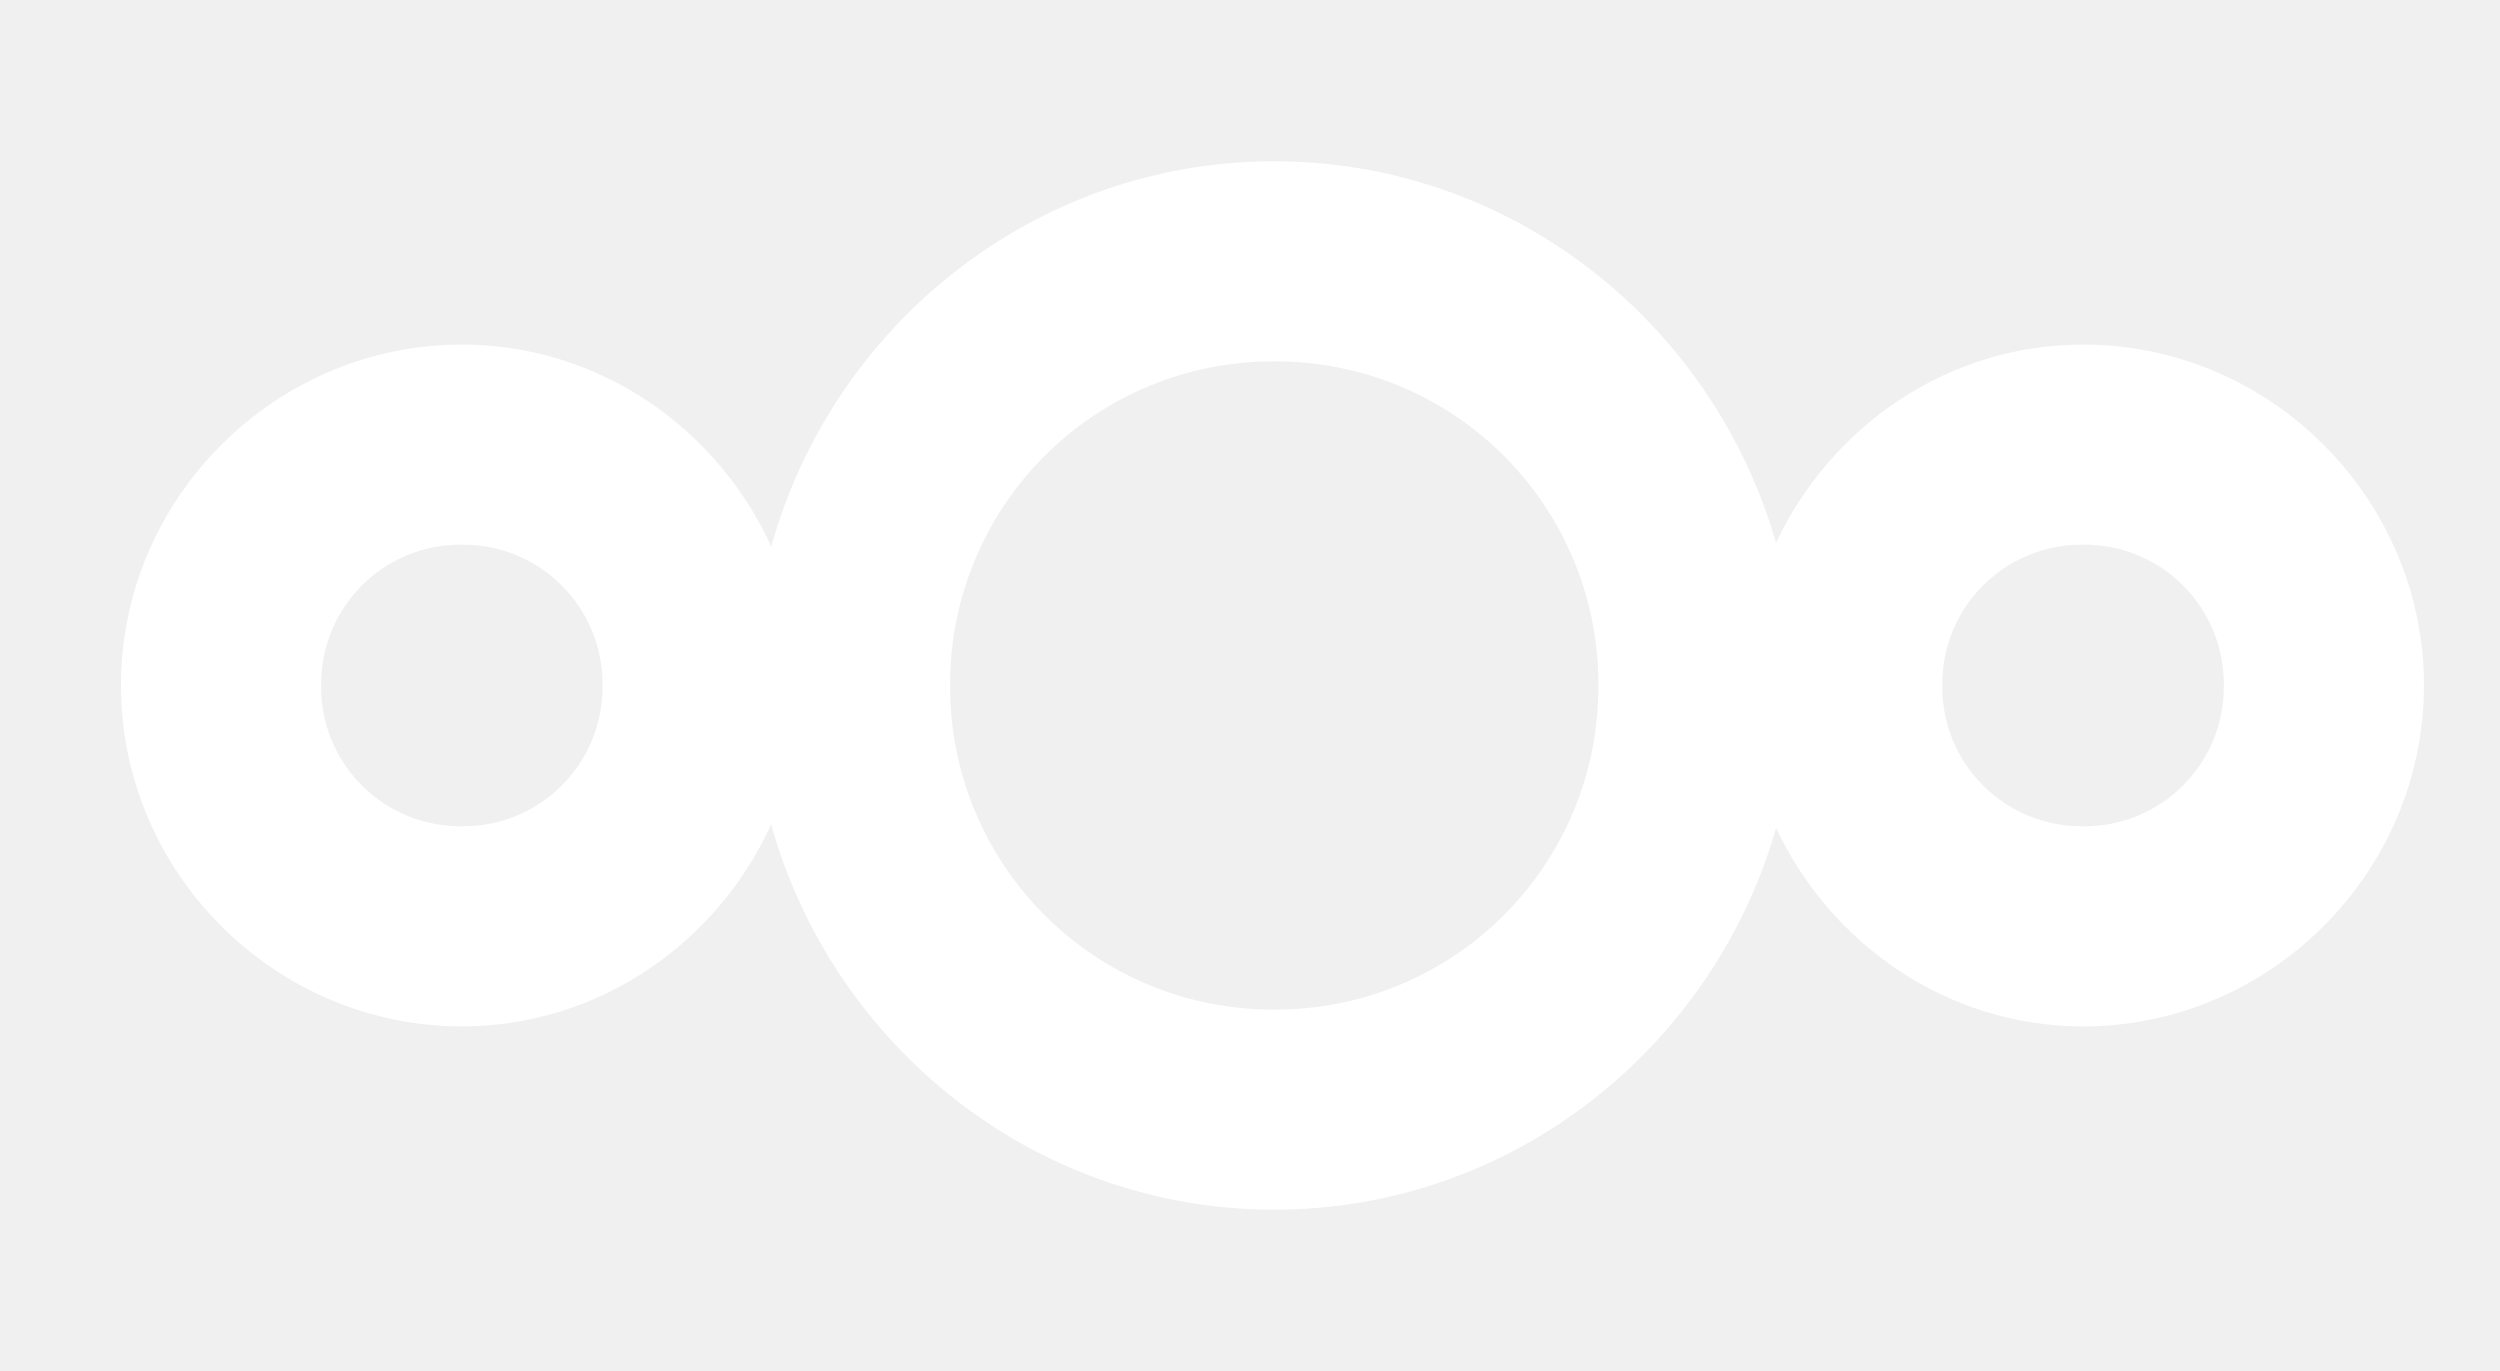
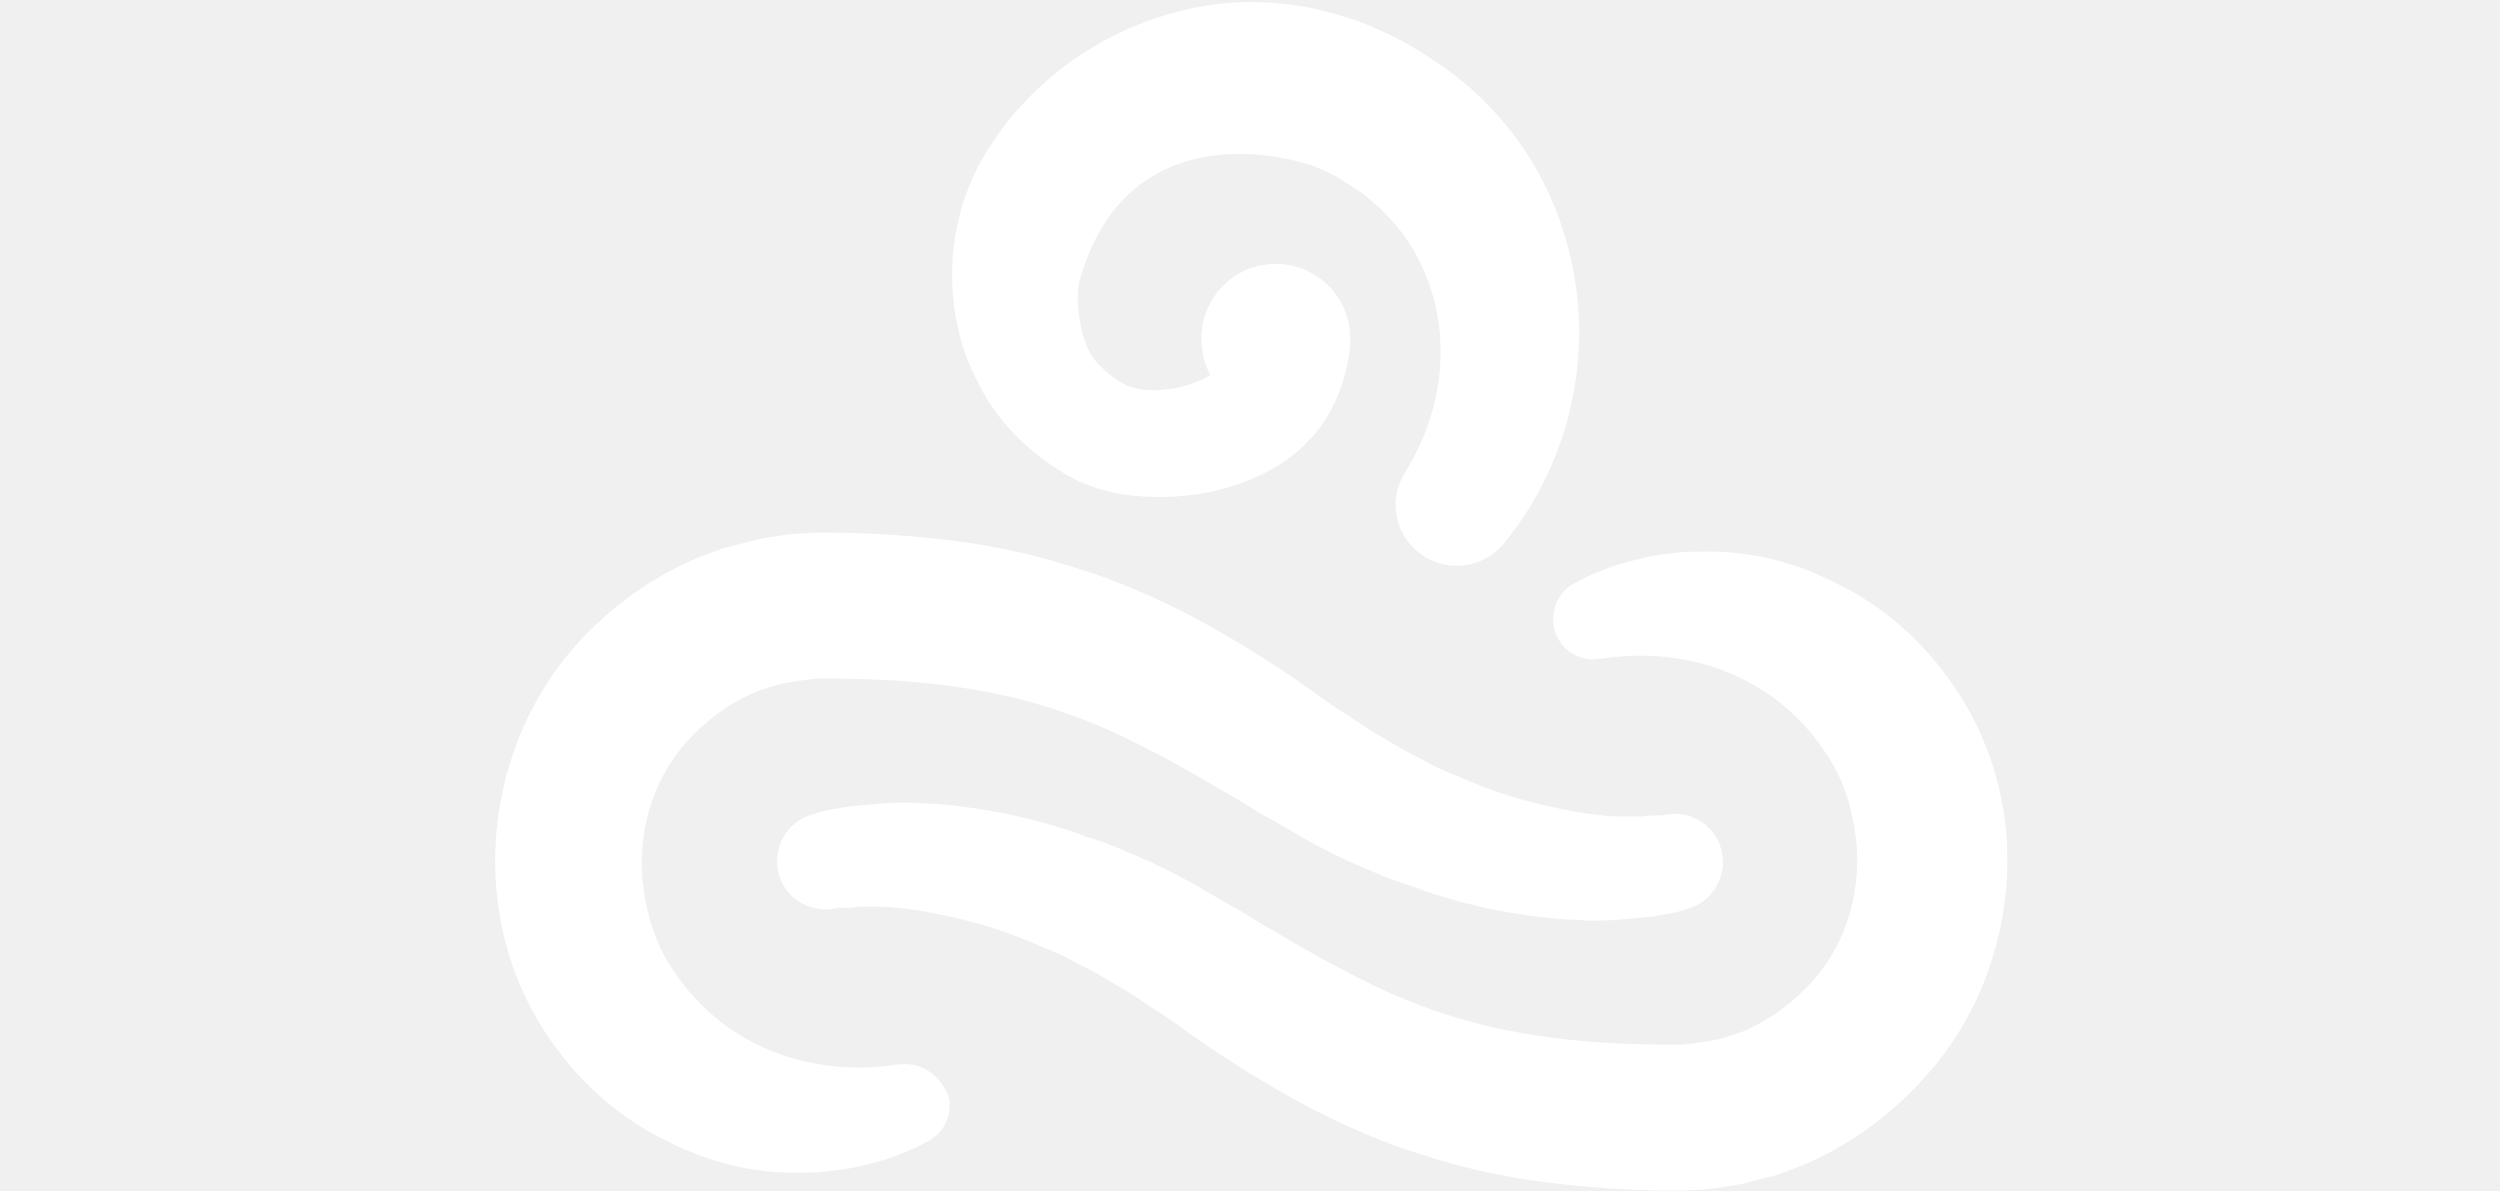
- <svg xmlns="http://www.w3.org/2000/svg" height="34" width="62" viewBox="0 0 62 34">
-   <path style="text-decoration-color:#000;isolation:auto;mix-blend-mode:normal;block-progression:tb;text-decoration-line:none;text-indent:0;text-transform:none;text-decoration-style:solid" fill="#fff" d="M31.6 4c-5.95 0-10.947 4.075-12.473 9.555-1.333-2.93-4.266-5.01-7.674-5.01C6.815 8.546 3 12.36 3 17c0 4.64 3.814 8.453 8.453 8.454 3.41 0 6.34-2.08 7.672-5.01C20.65 25.923 25.65 30 31.6 30c5.918 0 10.89-4.03 12.448-9.465 1.354 2.878 4.242 4.918 7.61 4.92 4.64 0 8.456-3.816 8.456-8.456s-3.816-8.455-8.455-8.454c-3.37 0-6.26 2.04-7.614 4.918C42.486 8.03 37.518 4 31.6 4zm0 4.962A8 8 0 0 1 39.64 17a8 8 0 0 1-8.04 8.038 8 8 0 0 1-8.037-8.04A8 8 0 0 1 31.6 8.963zm-20.147 4.546a3.454 3.454 0 0 1 3.49 3.49 3.455 3.455 0 0 1-3.49 3.494A3.455 3.455 0 0 1 7.963 17a3.454 3.454 0 0 1 3.49-3.492zm40.205 0a3.455 3.455 0 0 1 3.493 3.49 3.455 3.455 0 0 1-3.492 3.494A3.455 3.455 0 0 1 48.168 17a3.454 3.454 0 0 1 3.49-3.492z" color="#000" white-space="normal" />
+ <svg xmlns="http://www.w3.org/2000/svg" version="1.1" id="图层_1" x="0px" y="0px" viewBox="0 0 252 120" style="enable-background:new 0 0 252 120;" xml:space="preserve">
+   <style type="text/css">
+ 	.st0{fill:#FFFFFF;}
+ </style>
+   <g>
+     <path class="st0" d="M90.7,107.3l-0.2,0c-3.2,0.5-6.4,0.4-9.3-0.3c-2.9-0.6-5.6-1.9-7.9-3.5c-2.3-1.7-4.2-3.7-5.7-6.1   c-1.5-2.3-2.3-4.9-2.7-7.6c-0.8-5.4,0.7-11,4.3-15c1.8-2,4-3.7,6.4-4.8c0.6-0.3,1.3-0.5,1.9-0.7c0.6-0.2,1.3-0.4,1.9-0.5   c0.7-0.1,1.3-0.2,2-0.3l1-0.1l0.5,0c0.2,0,0.4,0,0.6,0c7.1,0,14,0.6,20.5,2.4c3.2,0.9,6.4,2.1,9.5,3.6c3.1,1.5,6.2,3.2,9.4,5.1   c0.8,0.5,1.6,0.9,2.4,1.4c0.8,0.5,1.5,1,2.5,1.5c1.8,1,3.5,2.1,5.3,3c0.9,0.5,1.8,0.9,2.8,1.4l2.8,1.2c0.9,0.4,1.9,0.8,2.9,1.1   c1,0.3,1.9,0.7,2.9,1c4,1.3,8.1,2.1,12.3,2.5c1.1,0.1,2.1,0.1,3.2,0.2c1.1,0,2.1,0,3.2-0.1c1.1-0.1,2.2-0.2,3.3-0.3   c0.6-0.1,1.1-0.2,1.7-0.3c0.6-0.1,1.1-0.2,1.9-0.5c2.6-0.7,4.1-3.4,3.4-6s-3.4-4.1-6-3.4l0,0l-0.1,0l-0.2,0l-0.5,0   c-0.4,0-0.8,0-1.1,0.1c-0.8,0-1.6,0-2.4,0c-0.8,0-1.6-0.1-2.5-0.2c-0.8-0.1-1.6-0.2-2.5-0.4c-3.3-0.6-6.6-1.5-9.7-2.8   c-0.8-0.3-1.6-0.7-2.4-1c-0.8-0.3-1.6-0.7-2.3-1.1l-2.3-1.2l-2.2-1.3c-1.5-0.8-2.9-1.9-4.4-2.8c-0.7-0.5-1.5-1-2.3-1.6   c-0.8-0.6-1.6-1.1-2.4-1.7c-3.3-2.2-6.7-4.3-10.3-6.2c-3.7-1.9-7.6-3.6-11.6-4.8c-4-1.3-8.2-2.2-12.3-2.7   c-4.1-0.5-8.2-0.8-12.2-0.8c-0.3,0-0.5,0-0.8,0l-0.9,0l-1.8,0.1c-1.2,0.1-2.4,0.3-3.6,0.5c-1.2,0.3-2.4,0.6-3.6,0.9   c-1.1,0.4-2.3,0.8-3.4,1.3c-4.5,2-8.5,5-11.7,8.6c-6.5,7.3-9.3,17.7-7.6,27.3c0.8,4.8,2.8,9.4,5.7,13.3c2.9,3.9,6.6,7.1,10.9,9.2   c4.2,2.2,8.9,3.4,13.5,3.3c1.2,0,2.3,0,3.4-0.2c1.1-0.1,2.3-0.3,3.4-0.6c2.2-0.5,4.3-1.3,6.3-2.4c1.5-0.8,2.3-2.4,2.1-4.2   C95,108.5,92.9,107,90.7,107.3z" />
+     <path class="st0" d="M201.9,81.4c-0.8-4.8-2.8-9.4-5.7-13.3c-2.9-3.9-6.6-7.1-10.9-9.2c-4.2-2.2-8.9-3.4-13.5-3.3   c-1.2,0-2.3,0-3.4,0.2c-1.1,0.1-2.3,0.3-3.4,0.6c-2.2,0.5-4.3,1.3-6.3,2.4c-1.5,0.8-2.3,2.4-2.1,4.2c0.3,2.2,2.4,3.8,4.6,3.4l0.2,0   c3.2-0.5,6.4-0.4,9.3,0.3c2.9,0.6,5.6,1.9,7.9,3.5c2.3,1.7,4.2,3.7,5.7,6.1c1.5,2.3,2.3,4.9,2.7,7.6c0.8,5.4-0.7,11-4.3,15   c-1.8,2-4,3.7-6.4,4.8c-0.6,0.3-1.3,0.5-1.9,0.7c-0.6,0.2-1.3,0.4-1.9,0.5c-0.7,0.1-1.3,0.2-2,0.3l-1,0.1l-0.5,0   c-0.2,0-0.4,0-0.6,0c-7.1,0-14-0.6-20.5-2.4c-3.2-0.9-6.4-2.1-9.5-3.6c-3.1-1.5-6.2-3.2-9.4-5.1c-0.8-0.5-1.6-0.9-2.4-1.4   c-0.8-0.5-1.5-1-2.5-1.5c-1.8-1-3.5-2.1-5.3-3c-0.9-0.5-1.8-0.9-2.8-1.4l-2.8-1.2c-0.9-0.4-1.9-0.8-2.9-1.1c-1-0.3-1.9-0.7-2.9-1   c-4-1.3-8.1-2.1-12.3-2.5C94.1,81,93.1,81,92,80.9c-1.1,0-2.1,0-3.2,0.1c-1.1,0.1-2.2,0.2-3.3,0.3c-0.6,0.1-1.1,0.2-1.7,0.3   c-0.6,0.1-1.1,0.2-1.9,0.5c-2.6,0.7-4.1,3.4-3.4,6c0.7,2.6,3.4,4.1,6,3.4l0,0l0.1,0l0.2,0l0.5,0c0.4,0,0.8,0,1.1-0.1   c0.8,0,1.6,0,2.4,0c0.8,0,1.6,0.1,2.5,0.2c0.8,0.1,1.6,0.2,2.5,0.4c3.3,0.6,6.6,1.5,9.7,2.8c0.8,0.3,1.6,0.7,2.4,1   c0.8,0.3,1.6,0.7,2.3,1.1l2.3,1.2l2.2,1.3c1.5,0.8,2.9,1.9,4.4,2.8c0.7,0.5,1.5,1,2.3,1.6c0.8,0.6,1.6,1.1,2.4,1.7   c3.3,2.2,6.7,4.3,10.3,6.2c3.7,1.9,7.6,3.6,11.6,4.8c4,1.3,8.2,2.2,12.3,2.7c4.1,0.5,8.2,0.8,12.2,0.8c0.3,0,0.5,0,0.8,0l0.9,0   l1.8-0.1c1.2-0.1,2.4-0.3,3.6-0.5c1.2-0.3,2.4-0.6,3.6-0.9c1.1-0.4,2.3-0.8,3.4-1.3c4.5-2,8.5-5,11.7-8.6   C200.7,101.3,203.5,90.9,201.9,81.4z" />
+     <path class="st0" d="M106,46.9l0.6,0.4c0.2,0.1,0.4,0.2,0.6,0.4c0.5,0.3,1,0.5,1.5,0.8c1,0.4,2,0.8,2.9,1c1.9,0.5,3.8,0.6,5.7,0.6   c3.7-0.1,7.2-0.8,10.9-2.8c0.9-0.5,1.8-1.1,2.7-1.9c0.3-0.3,0.7-0.6,1-1c0.2-0.2,0.4-0.4,0.6-0.6c3.5-4.2,3.6-9.3,3.6-9.3l0,0   c0-0.1,0-0.3,0-0.4c0-4.2-3.4-7.5-7.5-7.5c-4.2,0-7.5,3.4-7.5,7.5c0,1.3,0.3,2.6,0.9,3.7c-1.2,0.8-3.2,1.4-5,1.5   c-1,0.1-1.9,0-2.7-0.2c-0.4-0.1-0.7-0.2-1-0.4c-0.1-0.1-0.3-0.1-0.4-0.2c0,0-0.2-0.1-0.3-0.2l-0.3-0.2c-1.5-1.2-2.3-1.9-2.9-3.6   c-0.6-1.7-1-4.4-0.6-6.1c3.7-13.6,15.3-14.1,22.9-11.9c0.9,0.3,1.9,0.7,2.8,1.2c0.9,0.5,1.8,1.1,2.7,1.7c0.8,0.6,1.6,1.3,2.3,2   c0.7,0.7,1.4,1.5,2,2.3c2.3,3.2,3.7,7.3,3.7,11.5c0.1,4.2-1.2,8.6-3.5,12.3l-0.1,0.2c-1.6,2.5-1.1,5.9,1.3,7.9   c2.6,2.2,6.4,1.8,8.6-0.7c4.4-5.3,7.1-12,7.6-19.1c0.5-7-1.3-14.4-5.3-20.5c-2-3-4.5-5.7-7.4-7.9c-1.5-1.1-2.9-2-4.4-2.9   c-1.6-0.9-3.2-1.6-4.9-2.3c-1.7-0.6-3.5-1.1-5.4-1.5c-1.8-0.3-3.7-0.5-5.6-0.5c-3.8,0-7.5,0.8-10.9,2.1c-3.4,1.3-6.6,3.2-9.3,5.5   c-1.4,1.2-2.6,2.4-3.8,3.8c-0.6,0.7-1.1,1.4-1.6,2.1l-0.4,0.6l-0.4,0.6c-0.3,0.4-0.5,0.9-0.8,1.3c-3.8,6.9-3.9,15.6-0.3,22.4   C100.2,41.9,102.9,44.8,106,46.9z" />
+   </g>
</svg>
